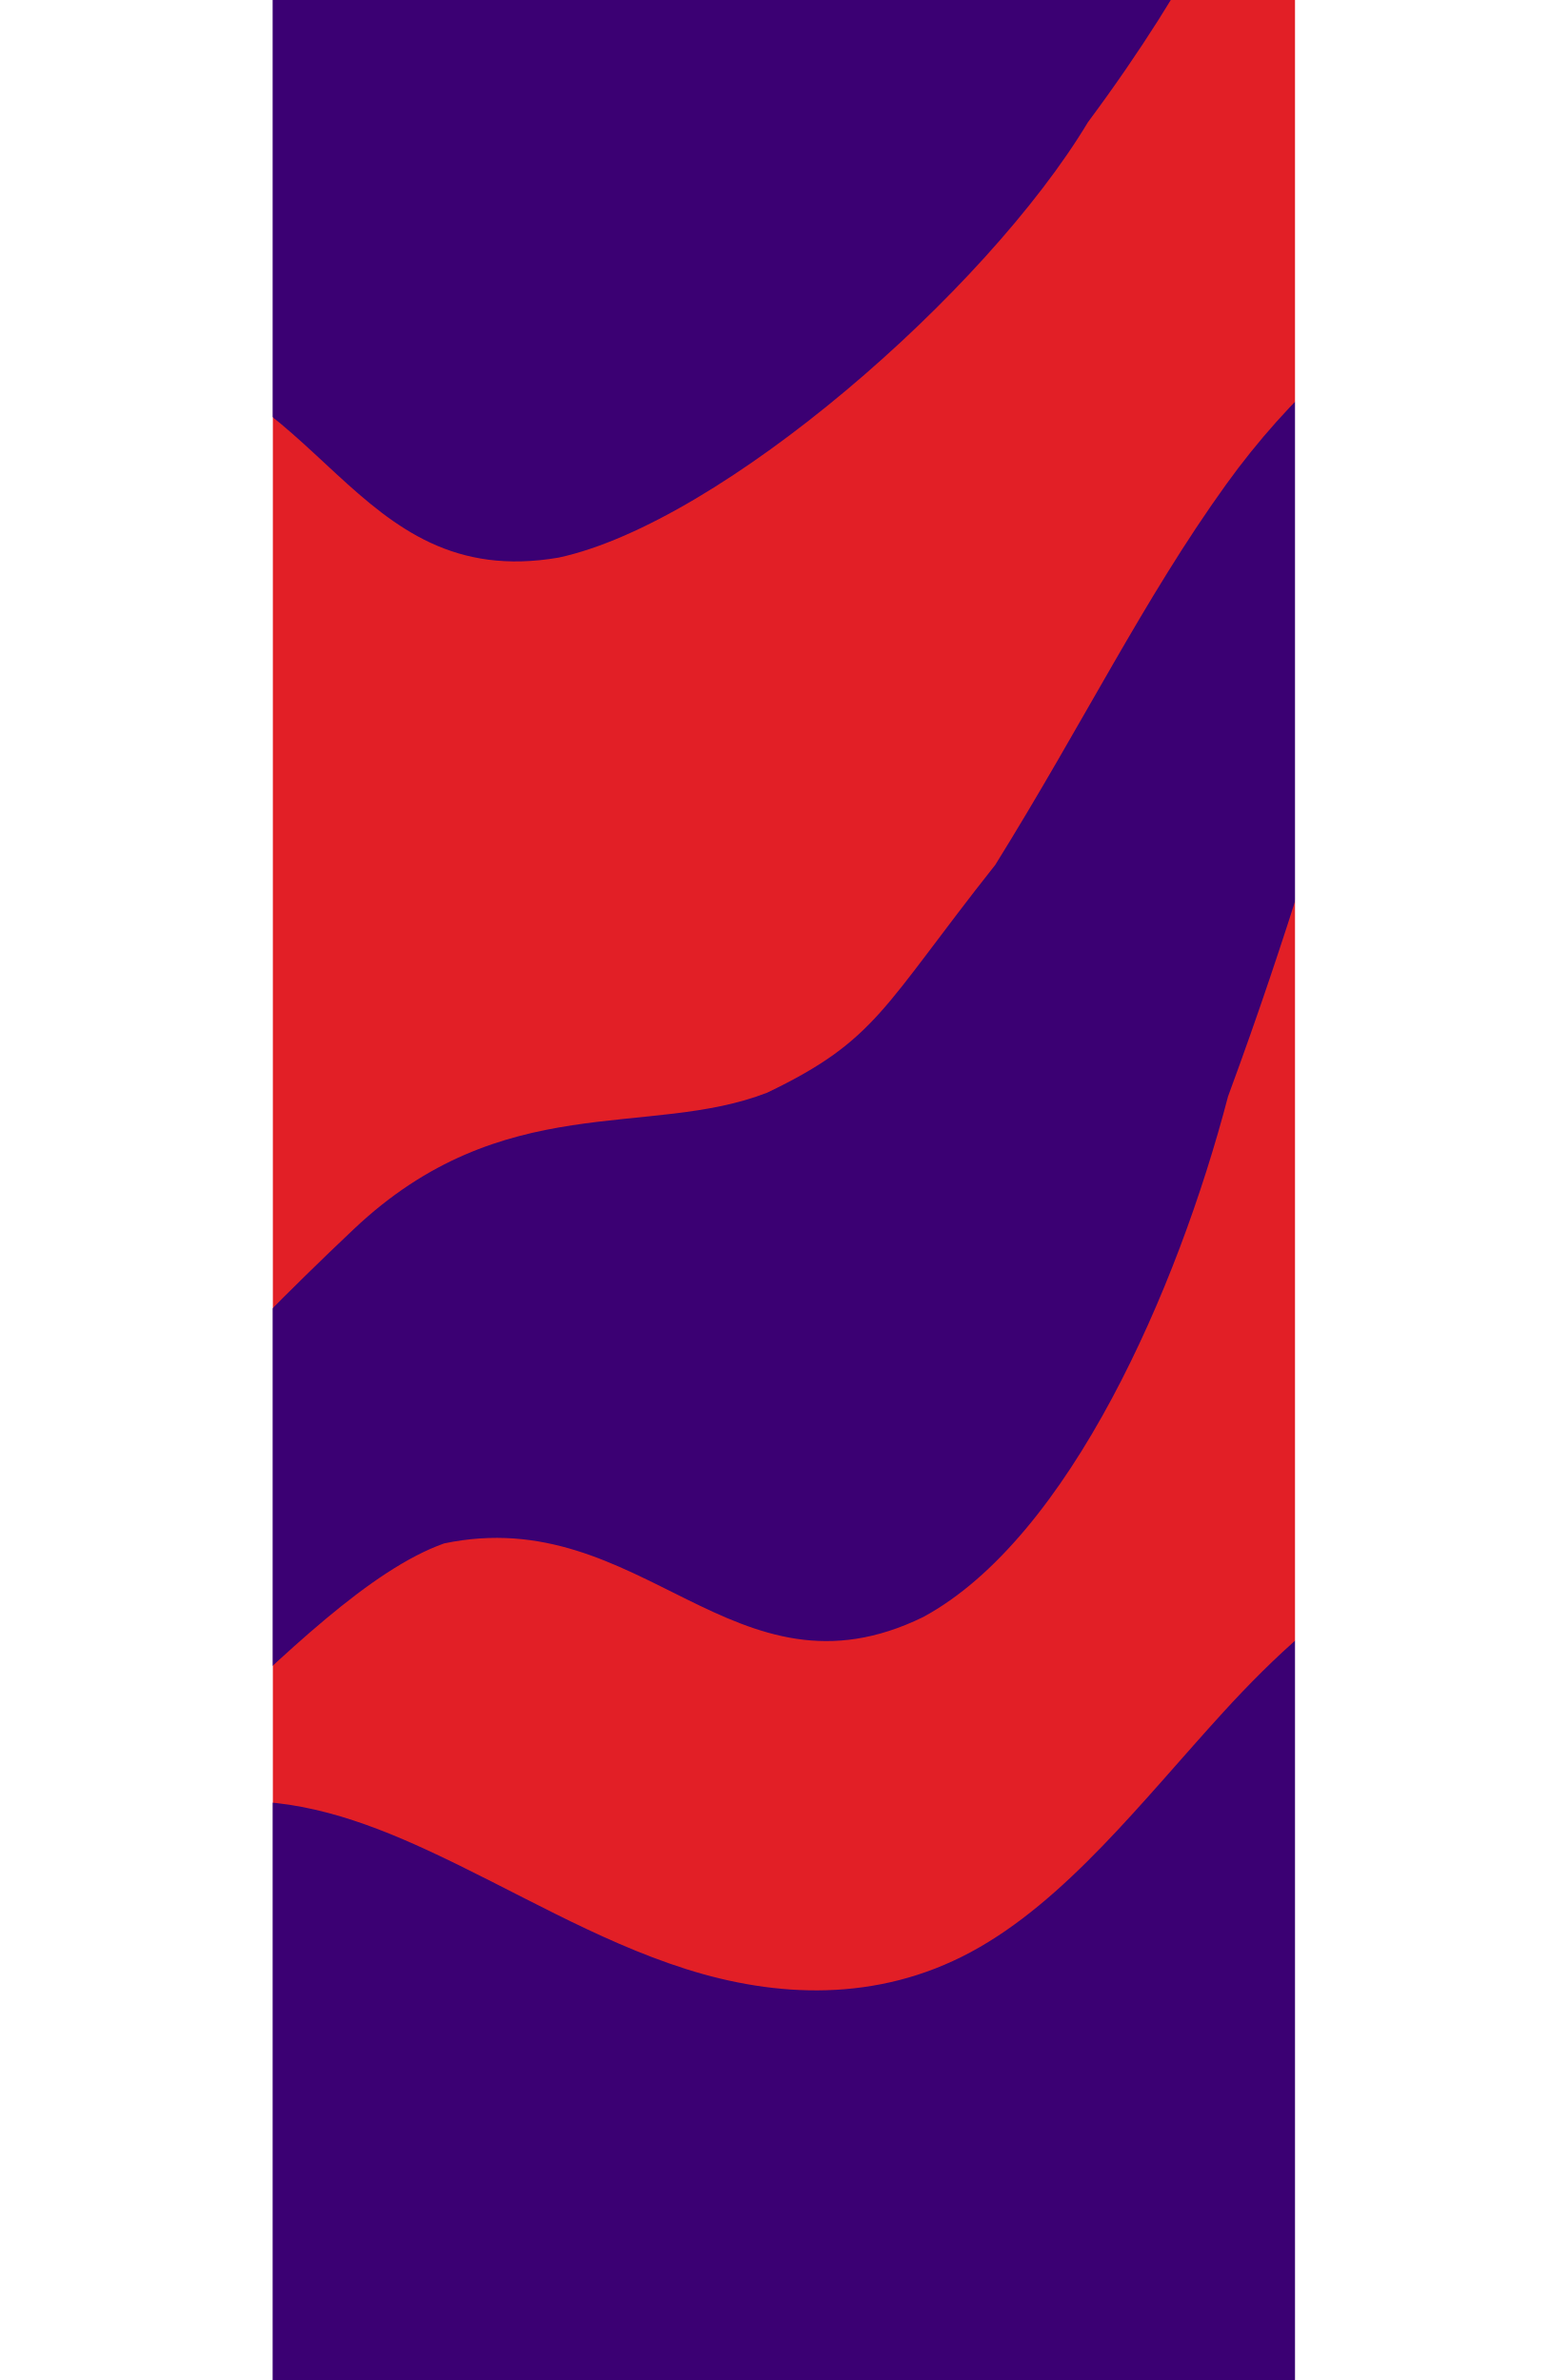
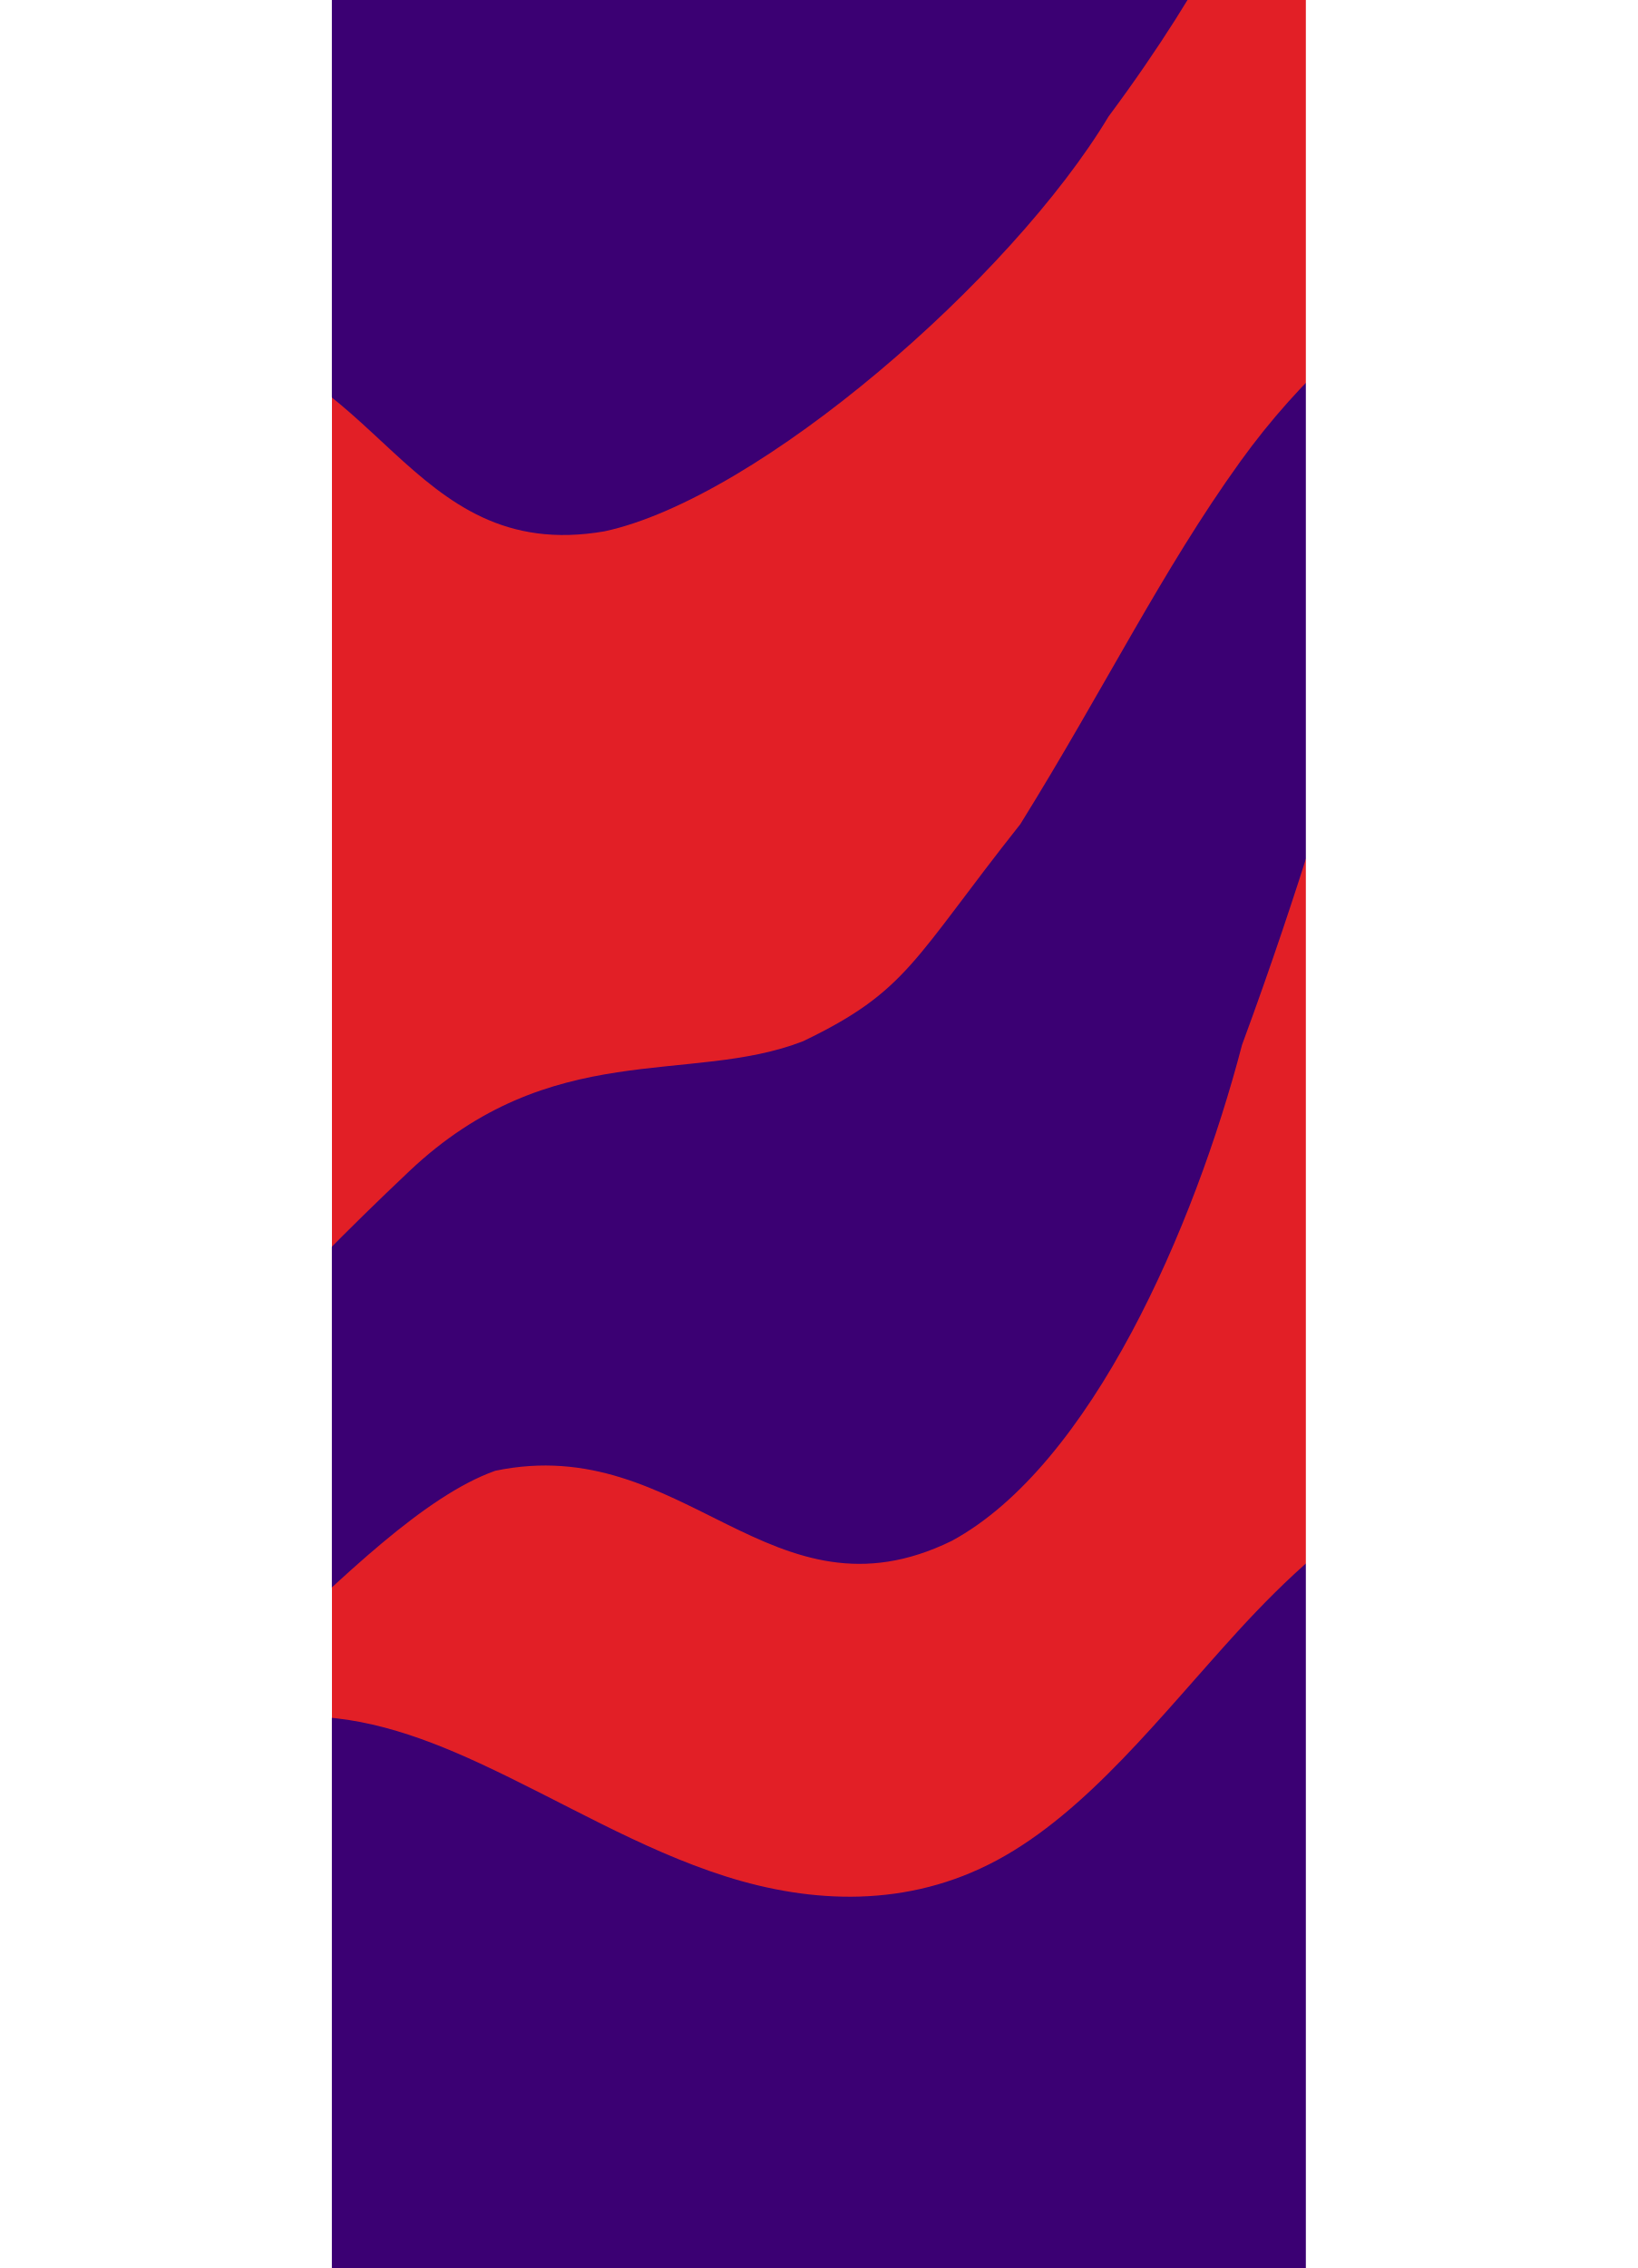
- <svg xmlns="http://www.w3.org/2000/svg" width="575" height="873" viewBox="0 0 375 873" fill="none">
+ <svg xmlns="http://www.w3.org/2000/svg" width="775" height="1073" viewBox="0 0 375 873" fill="none">
  <mask id="mask0_232_1976" style="mask-type:alpha" maskUnits="userSpaceOnUse" x="0" y="0" width="375" height="873">
    <rect width="375" height="873" fill="#E21F26" />
  </mask>
  <g mask="url(#mask0_232_1976)">
    <rect width="575" height="1073" fill="#E21F26" />
    <path d="M668.57 114.786C634.71 156.256 592.031 185.732 548.553 196.292C515.081 204.42 473.283 166.144 441.663 186.53C397.537 226.252 396.962 276.225 350.435 402.173C332.109 472.397 292.281 564.029 238.697 593.103C169.138 627.17 135.678 550.947 62.907 566.132C8.721 585.355 -62.771 690.087 -122.039 704.042C-194.423 721.087 -228.39 627.209 -272.171 592.631C-324.229 551.499 -376.277 510.385 -428.335 469.253L-415.418 423.769C-370.268 422.896 -318.614 453.263 -284.015 486.903C-222.59 508.736 -194.06 610.008 -131.846 592.535C-67.801 570.731 -70.555 545.625 29.794 450.827C84.545 399.105 137.987 417.712 181.421 400.792C221.766 381.448 223.763 369.39 265.07 317.231C297.531 264.961 319.56 219.638 349.731 177.706C396.248 113.086 466.071 73.86 529.054 75.123L559.71 133.26L668.57 114.786Z" fill="#3B0073" />
    <path d="M20.11 900.466C59.083 915.164 50.742 881.501 94.808 928.638C114.774 949.996 124.016 932.344 145.166 951.843C169.296 965.629 226.204 998.105 295.201 976.48C327.872 966.241 363.571 942.911 411.778 896.534C443.917 865.616 496.891 813.935 531.118 774.259C543.079 732.08 445.649 685.325 472.043 654.116C479.747 645.018 488 637.307 496.68 630.733L378.189 599.061C367.867 607.898 357.93 617.918 348.575 628.167C319.108 660.439 290.856 697.343 256.079 716.044C221.643 734.559 184.683 732.741 151.604 722.249C118.525 711.757 88.19 693.133 56.475 678.521C33.028 667.727 8.247 659.029 -17.976 660.972C-37.747 662.435 -86.048 664.559 -86.048 664.559L-206.937 897.689C-185.206 878.845 -104.106 917.247 -82.376 898.403C-57.008 876.384 -47.696 915.581 -19.546 903.317" fill="#3B0073" />
    <path d="M652 -133.534C607.841 -103.265 558.594 -86.987 513.901 -89.085C479.494 -90.701 450.152 -139.191 414.074 -128.523C360.555 -102.82 379.117 -62.925 299.036 44.846C261.694 107.078 164.523 191.703 104.924 204.527C28.59 217.649 17.925 135.091 -56.178 129.191C-113.584 132.393 -211.653 212.782 -272.453 209.5C-346.708 205.492 -352.893 105.85 -385.178 60.352C-423.561 6.236 -461.941 -47.861 -500.324 -101.977L-475.133 -141.99C-431.561 -130.126 -390.537 -86.453 -366.799 -44.438C-313.997 -6.206 -315.111 99.001 -250.493 99.737C-182.901 96.832 -178.48 71.965 -55.514 9.227C11.575 -25.003 -33.404 -85.069 13.036 -89.085C57.194 -96.297 118.723 -50.654 173.036 -89.085C218.891 -130.111 287.588 -131.104 328.337 -162.855C391.155 -211.778 469.194 -229.776 529.278 -210.846L542.339 -146.432L652 -133.534Z" fill="#3B0073" />
  </g>
</svg>
